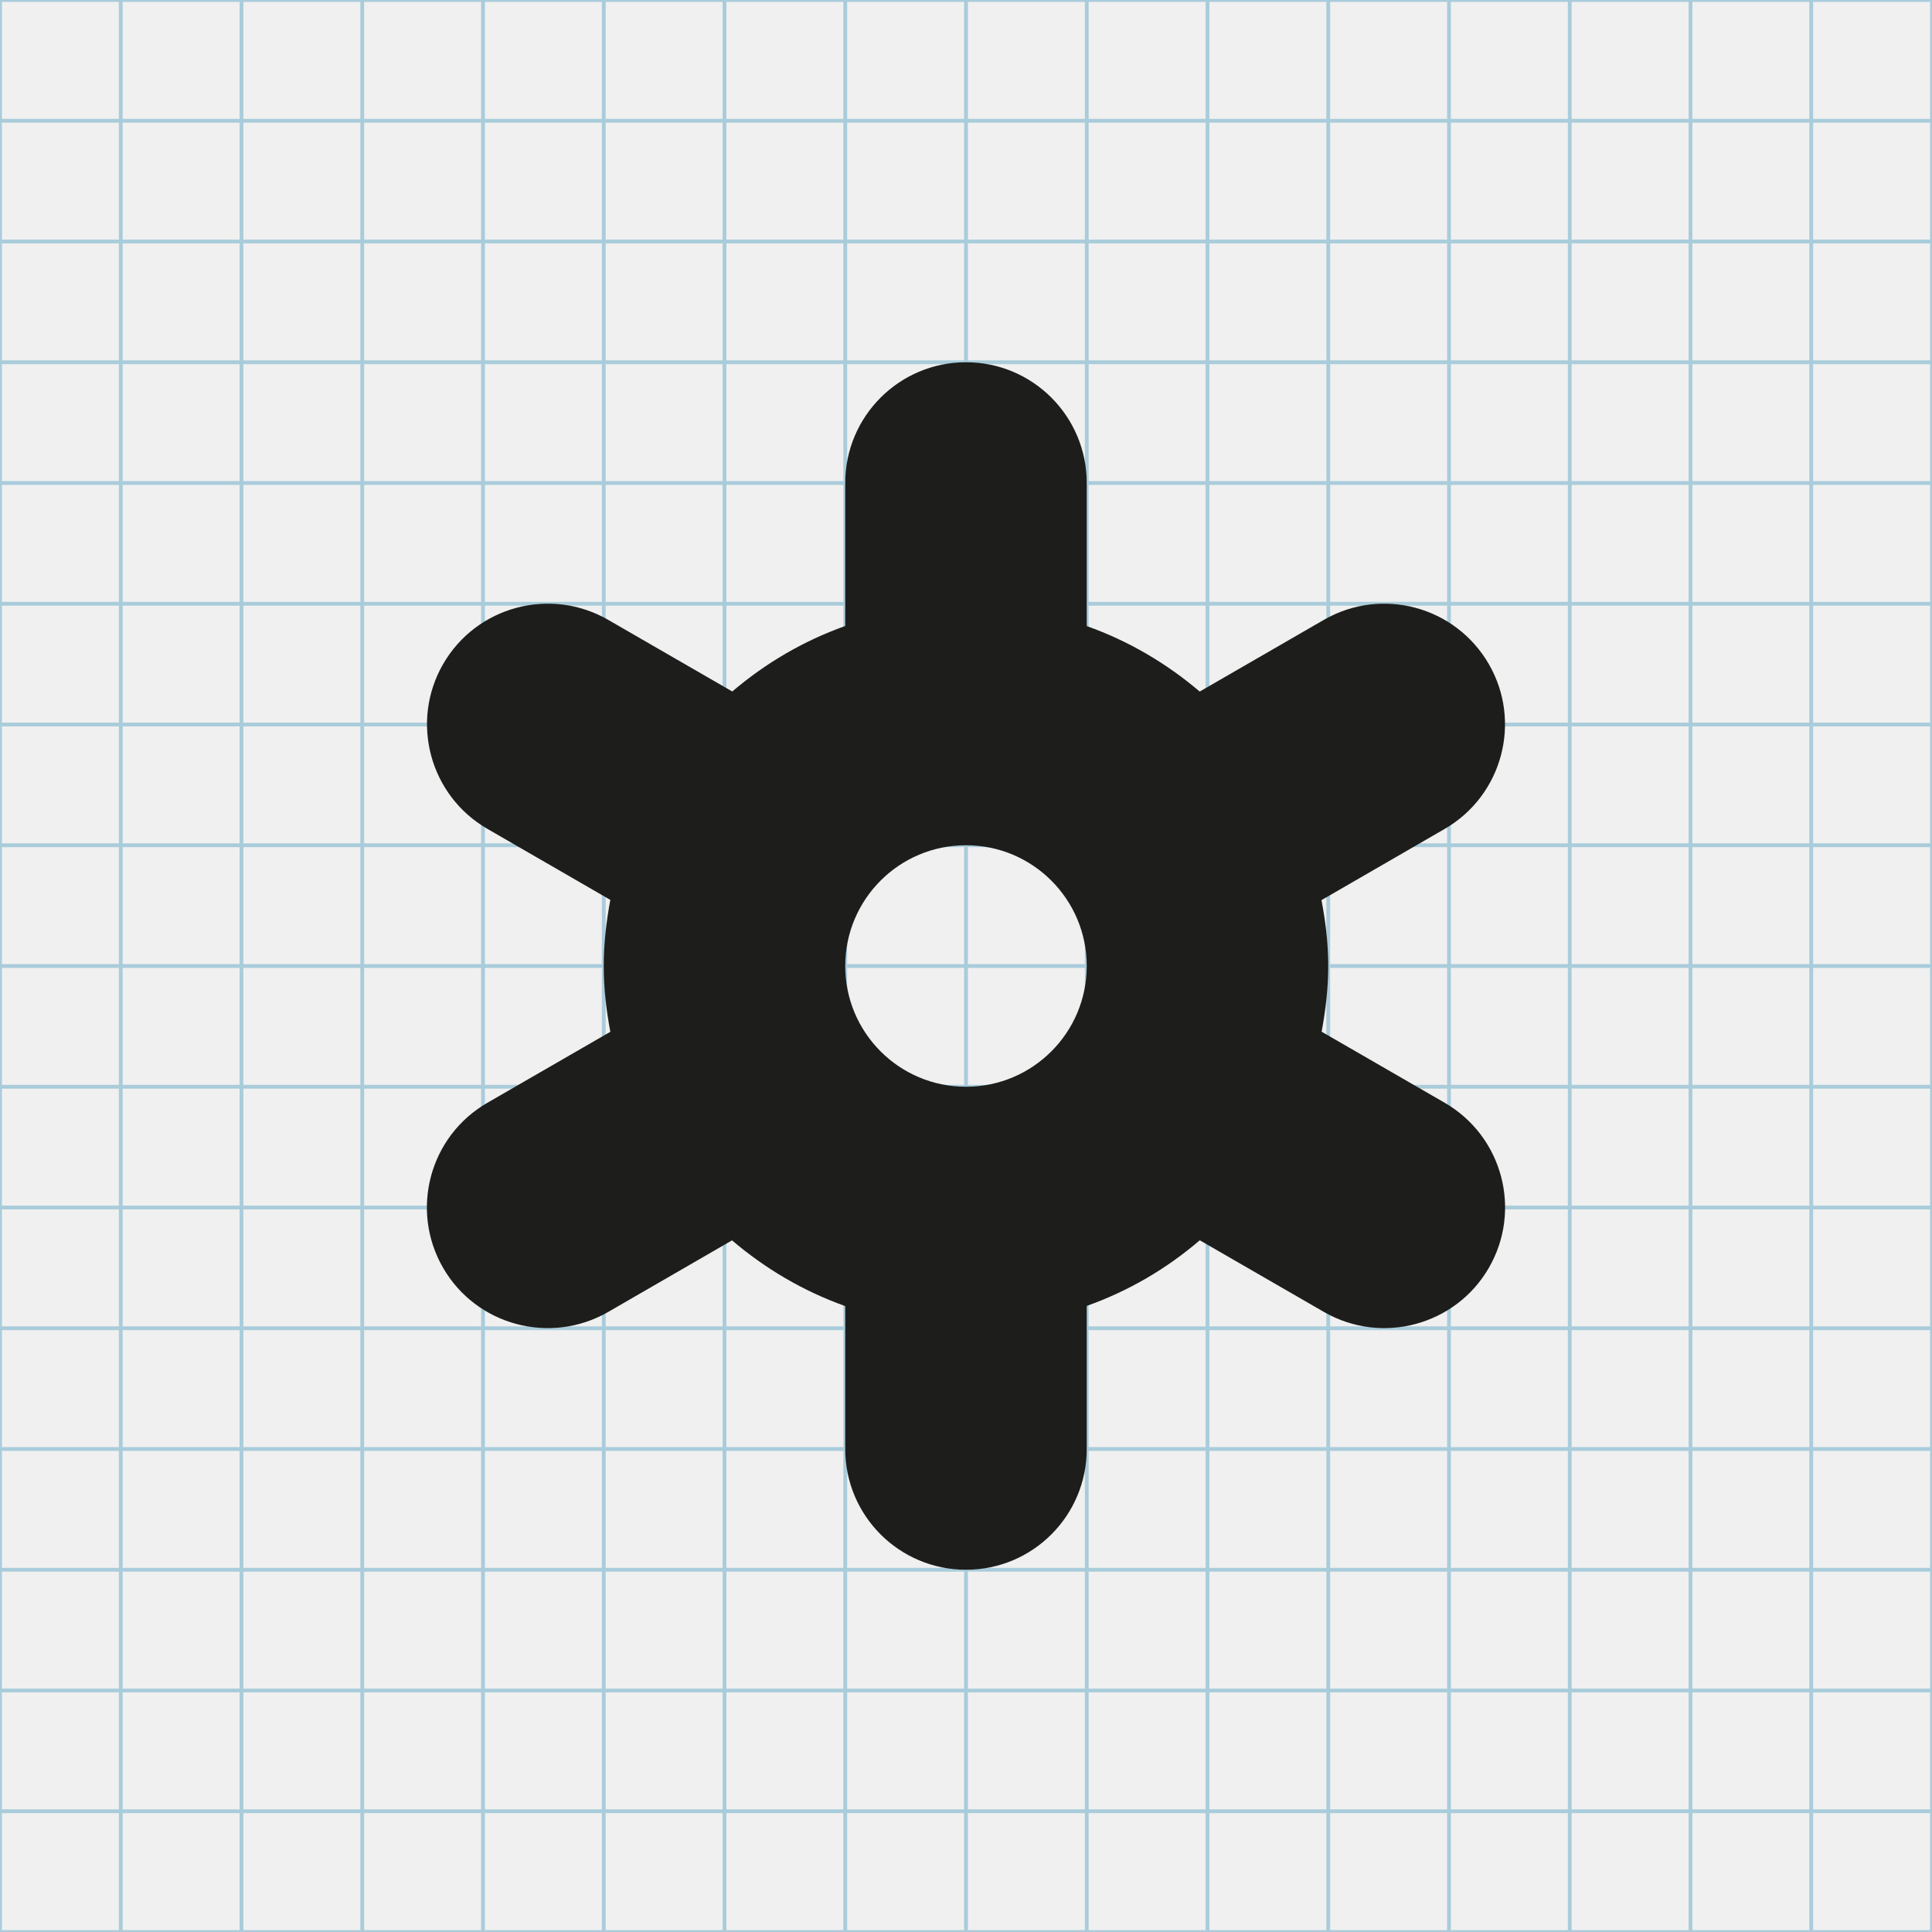
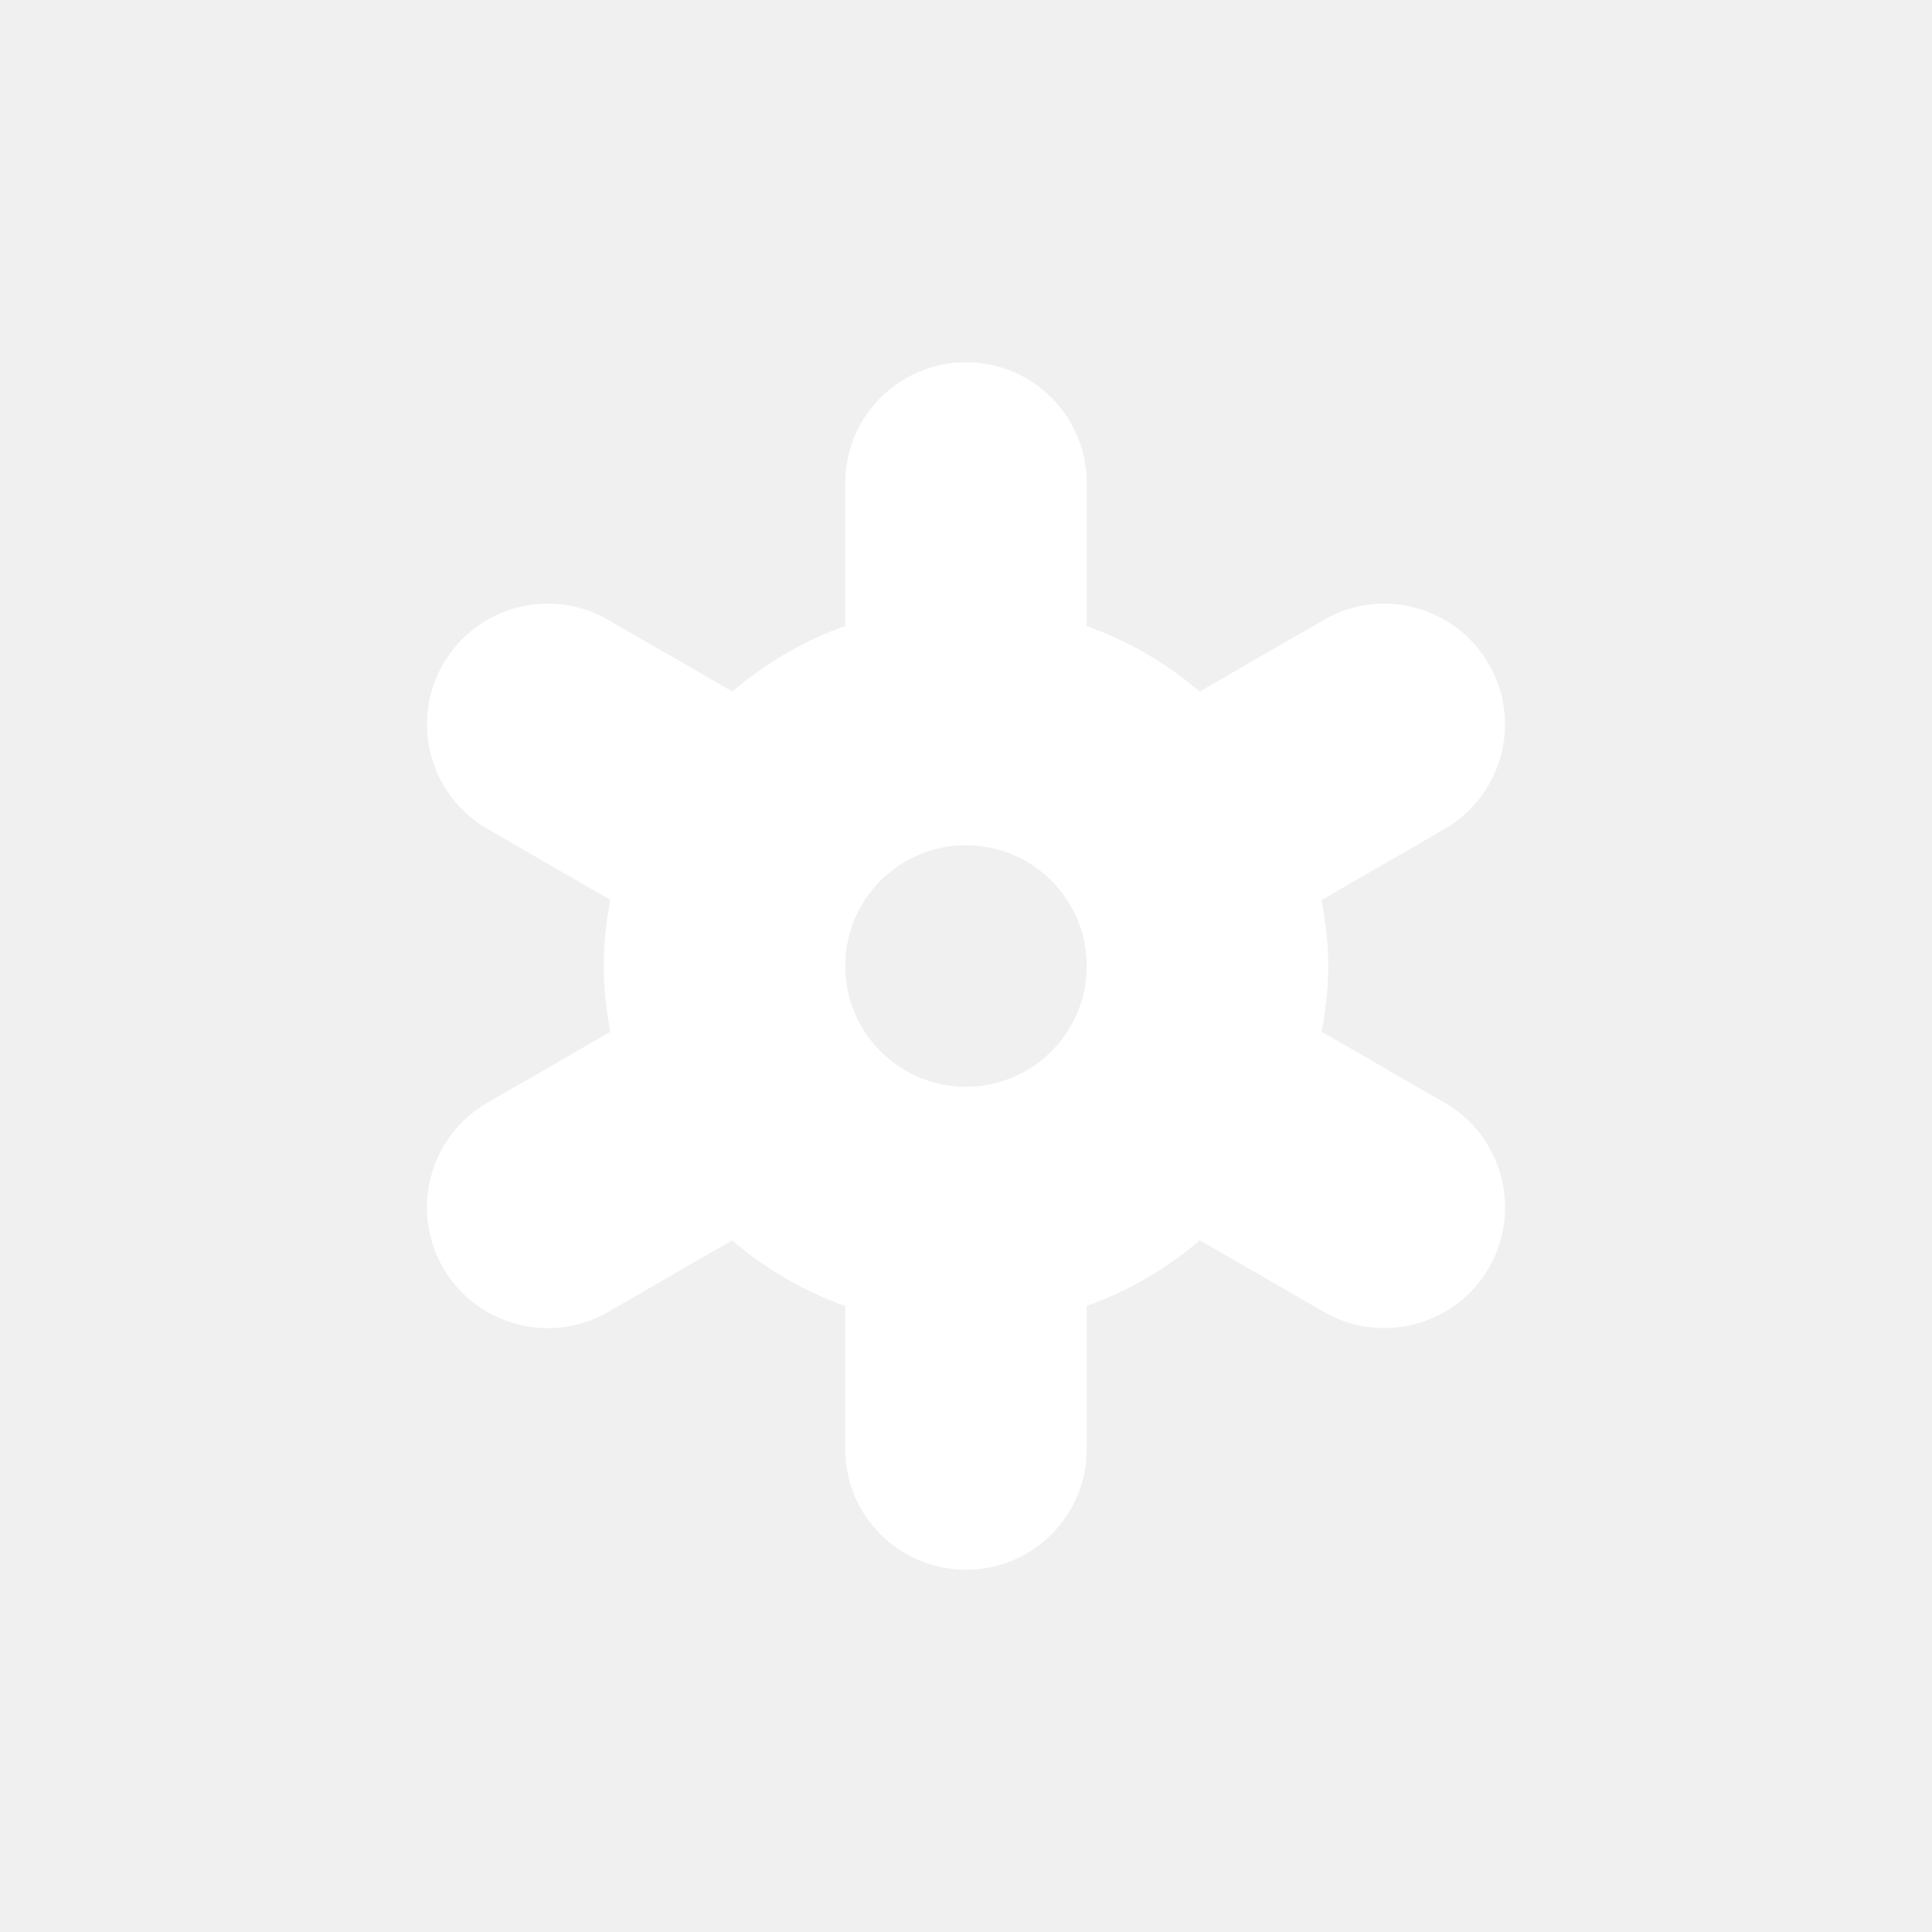
<svg xmlns="http://www.w3.org/2000/svg" version="1.1" id="Layer_1" x="0px" y="0px" width="512px" height="512px" viewBox="0 0 512 512" enable-background="new 0 0 512 512" xml:space="preserve">
-   <g id="Grid_1_">
-     <g id="Layer_1_1_">
-       <g id="Grid">
-         <g>
-           <rect fill="none" stroke="#A9CCDB" stroke-miterlimit="10" width="512" height="512" />
-           <line fill="none" stroke="#A9CCDB" stroke-miterlimit="10" x1="0" y1="480" x2="512" y2="480" />
-           <line fill="none" stroke="#A9CCDB" stroke-miterlimit="10" x1="0" y1="448" x2="512" y2="448" />
-           <line fill="none" stroke="#A9CCDB" stroke-miterlimit="10" x1="0" y1="416" x2="512" y2="416" />
-           <line fill="none" stroke="#A9CCDB" stroke-miterlimit="10" x1="0" y1="384" x2="512" y2="384" />
-           <line fill="none" stroke="#A9CCDB" stroke-miterlimit="10" x1="0" y1="352" x2="512" y2="352" />
-           <line fill="none" stroke="#A9CCDB" stroke-miterlimit="10" x1="0" y1="320" x2="512" y2="320" />
-           <line fill="none" stroke="#A9CCDB" stroke-miterlimit="10" x1="0" y1="288" x2="512" y2="288" />
-           <line fill="none" stroke="#A9CCDB" stroke-miterlimit="10" x1="0" y1="256" x2="512" y2="256" />
-           <line fill="none" stroke="#A9CCDB" stroke-miterlimit="10" x1="0" y1="224" x2="512" y2="224" />
-           <line fill="none" stroke="#A9CCDB" stroke-miterlimit="10" x1="0" y1="192" x2="512" y2="192" />
-           <line fill="none" stroke="#A9CCDB" stroke-miterlimit="10" x1="0" y1="160" x2="512" y2="160" />
-           <line fill="none" stroke="#A9CCDB" stroke-miterlimit="10" x1="0" y1="128" x2="512" y2="128" />
-           <line fill="none" stroke="#A9CCDB" stroke-miterlimit="10" x1="0" y1="96" x2="512" y2="96" />
-           <line fill="none" stroke="#A9CCDB" stroke-miterlimit="10" x1="0" y1="64" x2="512" y2="64" />
-           <line fill="none" stroke="#A9CCDB" stroke-miterlimit="10" x1="0" y1="32" x2="512" y2="32" />
-           <line fill="none" stroke="#A9CCDB" stroke-miterlimit="10" x1="480" y1="0" x2="480" y2="512" />
-           <line fill="none" stroke="#A9CCDB" stroke-miterlimit="10" x1="448" y1="0" x2="448" y2="512" />
-           <line fill="none" stroke="#A9CCDB" stroke-miterlimit="10" x1="416" y1="0" x2="416" y2="512" />
-           <line fill="none" stroke="#A9CCDB" stroke-miterlimit="10" x1="384" y1="0" x2="384" y2="512" />
-           <line fill="none" stroke="#A9CCDB" stroke-miterlimit="10" x1="352" y1="0" x2="352" y2="512" />
-           <line fill="none" stroke="#A9CCDB" stroke-miterlimit="10" x1="320" y1="0" x2="320" y2="512" />
-           <line fill="none" stroke="#A9CCDB" stroke-miterlimit="10" x1="288" y1="0" x2="288" y2="512" />
-           <line fill="none" stroke="#A9CCDB" stroke-miterlimit="10" x1="256" y1="0" x2="256" y2="512" />
-           <line fill="none" stroke="#A9CCDB" stroke-miterlimit="10" x1="224" y1="0" x2="224" y2="512" />
-           <line fill="none" stroke="#A9CCDB" stroke-miterlimit="10" x1="192" y1="0" x2="192" y2="512" />
-           <line fill="none" stroke="#A9CCDB" stroke-miterlimit="10" x1="160" y1="0" x2="160" y2="512" />
-           <line fill="none" stroke="#A9CCDB" stroke-miterlimit="10" x1="128" y1="0" x2="128" y2="512" />
-           <line fill="none" stroke="#A9CCDB" stroke-miterlimit="10" x1="96" y1="0" x2="96" y2="512" />
-           <line fill="none" stroke="#A9CCDB" stroke-miterlimit="10" x1="64" y1="0" x2="64" y2="512" />
-           <line fill="none" stroke="#A9CCDB" stroke-miterlimit="10" x1="32" y1="0" x2="32" y2="512" />
-         </g>
-       </g>
-     </g>
-   </g>
-   <path fill="#1D1D1B" d="M382.872,292.25l-32.625-18.834c1.042-5.666,1.75-11.458,1.75-17.416c0-5.979-0.708-11.792-1.792-17.458  l32.625-18.854c15.333-8.875,20.542-28.438,11.729-43.688c-8.854-15.312-28.375-20.562-43.688-11.75l-32.938,19.021  c-8.812-7.5-18.854-13.417-29.938-17.354V128c0-17.667-14.312-32-32-32c-17.666,0-32,14.333-32,32v37.896  c-11.083,3.938-21.125,9.855-29.937,17.354l-32.876-18.979c-15.312-8.833-34.896-3.604-43.749,11.708  c-8.813,15.292-3.562,34.854,11.749,43.688l32.563,18.813c-1.062,5.688-1.751,11.521-1.751,17.521  c0,5.958,0.688,11.771,1.751,17.438l-32.584,18.812c-15.334,8.834-20.584,28.438-11.729,43.75  c8.811,15.25,28.395,20.5,43.729,11.688l32.833-18.979c8.813,7.5,18.875,13.458,30,17.417V384c0,17.688,14.334,32,32,32  c17.688,0,32-14.312,32-32v-37.917c11.125-3.958,21.188-9.875,29.958-17.395l32.917,18.999c15.312,8.812,34.876,3.562,43.688-11.688  C403.414,320.688,398.185,301.125,382.872,292.25z M223.997,256c0-17.667,14.312-32,32-32c17.667,0,32,14.333,32,32  c0,17.666-14.333,32-32,32C238.31,288,223.997,273.666,223.997,256z" />
+   <path fill="white" d="M382.872,292.25l-32.625-18.834c1.042-5.666,1.75-11.458,1.75-17.416c0-5.979-0.708-11.792-1.792-17.458l32.625-18.854c15.333-8.875,20.542-28.438,11.729-43.688c-8.854-15.312-28.375-20.562-43.688-11.75l-32.938,19.021c-8.812-7.5-18.854-13.417-29.938-17.354V128c0-17.667-14.312-32-32-32c-17.666,0-32,14.333-32,32v37.896c-11.083,3.938-21.125,9.855-29.937,17.354l-32.876-18.979c-15.312-8.833-34.896-3.604-43.749,11.708c-8.813,15.292-3.562,34.854,11.749,43.688l32.563,18.813c-1.062,5.688-1.751,11.521-1.751,17.521c0,5.958,0.688,11.771,1.751,17.438l-32.584,18.812c-15.334,8.834-20.584,28.438-11.729,43.75c8.811,15.25,28.395,20.5,43.729,11.688l32.833-18.979c8.813,7.5,18.875,13.458,30,17.417V384c0,17.688,14.334,32,32,32c17.688,0,32-14.312,32-32v-37.917c11.125-3.958,21.188-9.875,29.958-17.395l32.917,18.999c15.312,8.812,34.876,3.562,43.688-11.688C403.414,320.688,398.185,301.125,382.872,292.25z M223.997,256c0-17.667,14.312-32,32-32c17.667,0,32,14.333,32,32c0,17.666-14.333,32-32,32C238.31,288,223.997,273.666,223.997,256z" />
</svg>
